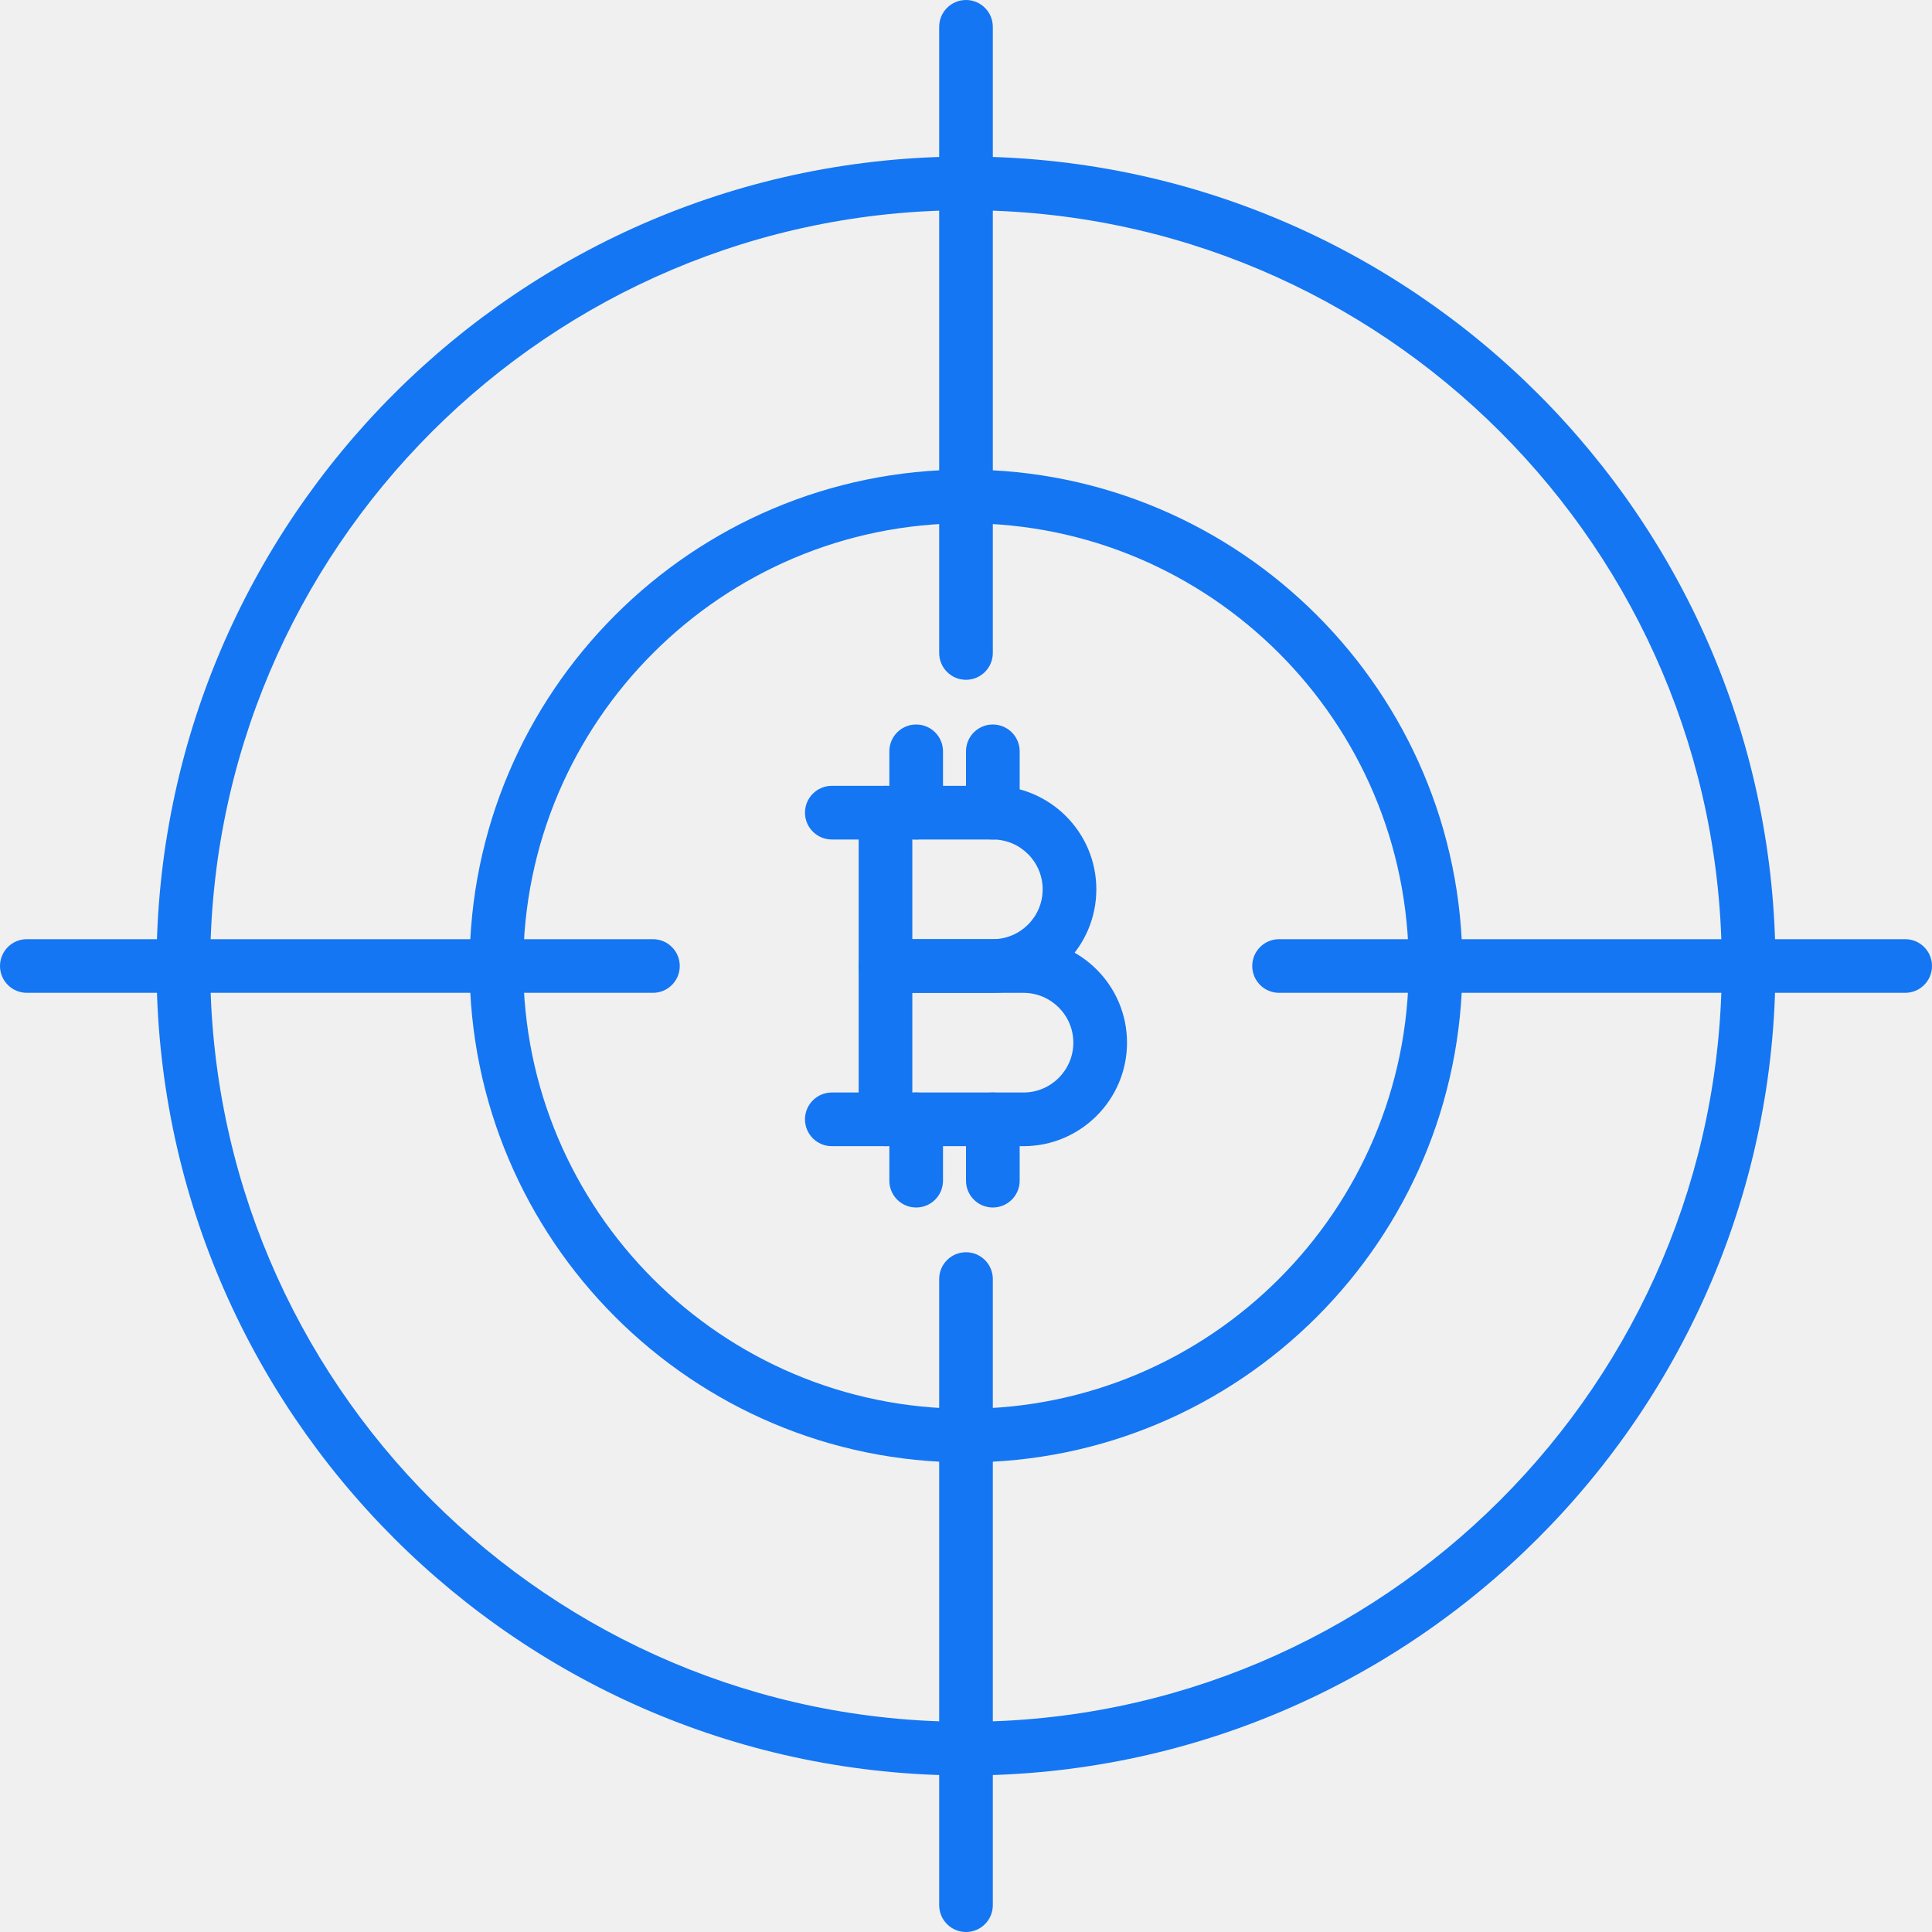
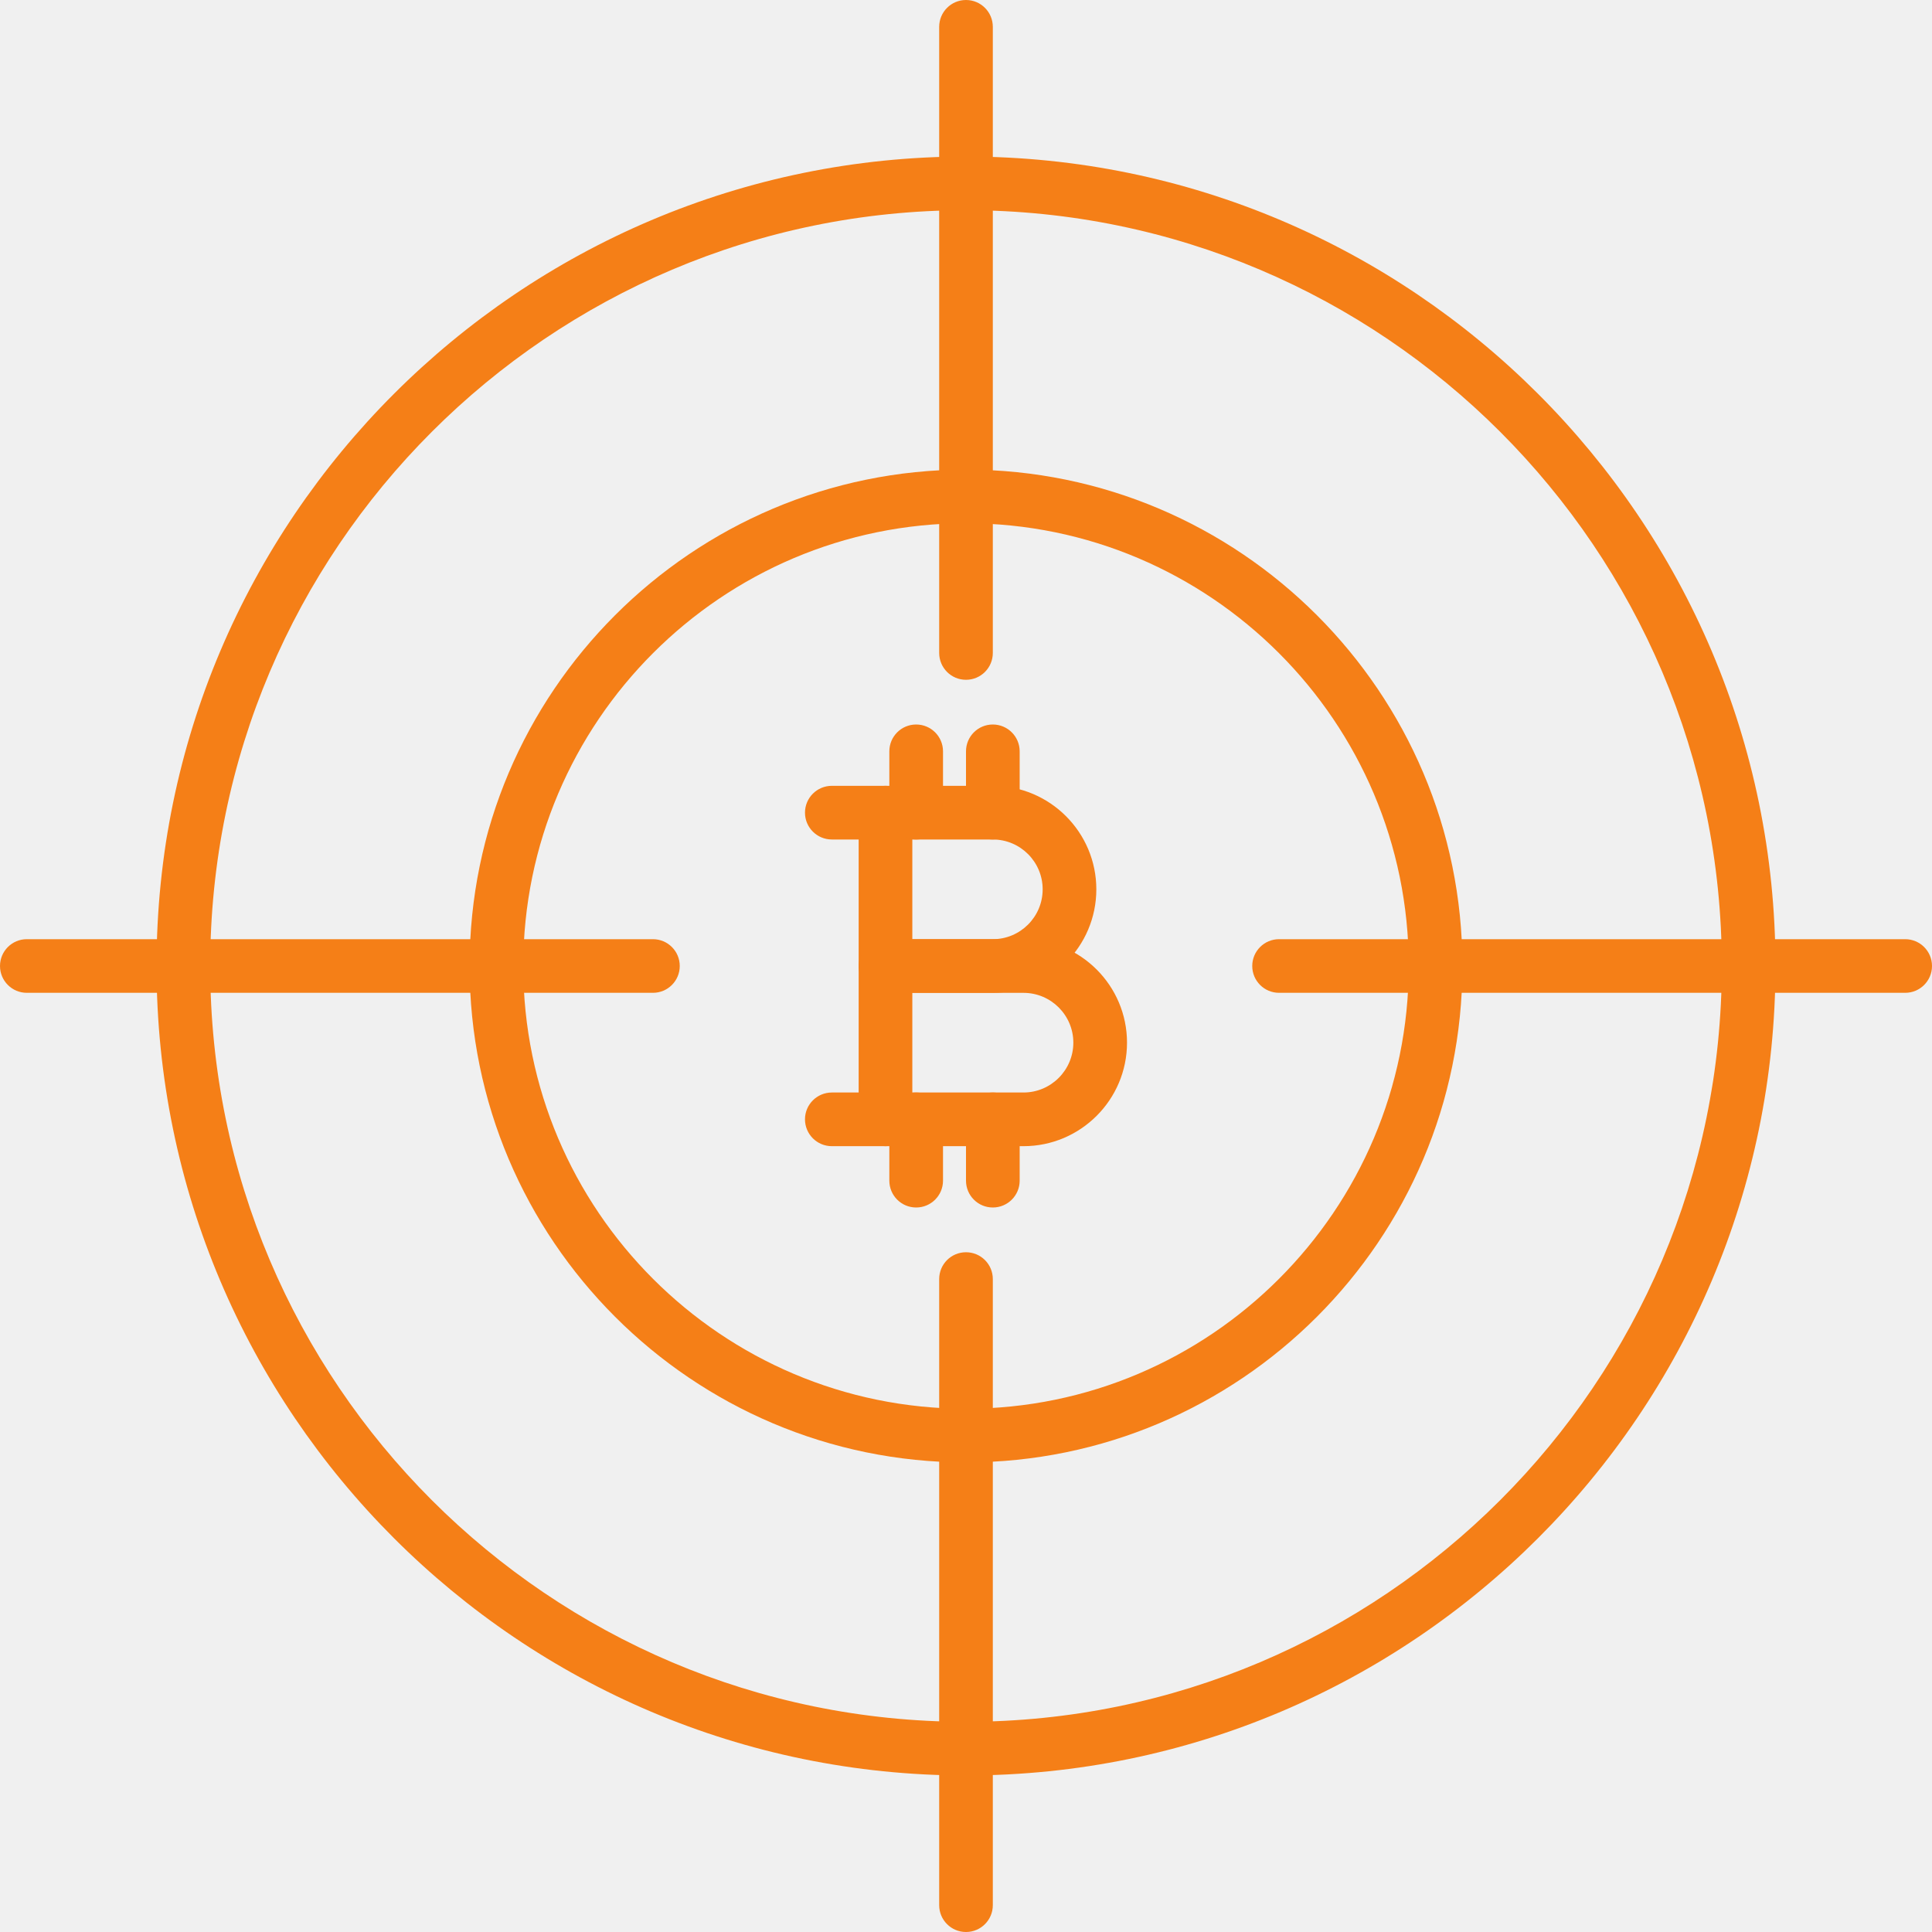
- <svg xmlns="http://www.w3.org/2000/svg" width="50px" height="50px" viewBox="0 0 50 50" version="1.1">
-   <defs />
-   <g id="Page-1" stroke="none" stroke-width="1" fill="none" fill-rule="evenodd">
-     <g id="IS_Blockchain-LP-icons" transform="translate(-996, -91)">
-       <g id="In-game-currencies" transform="translate(996, 91)">
-         <polygon id="Fill-1" fill="#FFFFFF" opacity="0" points="0 50 50 50 50 0 0 0" />
-         <g id="Group-30" fill="#1476F2">
-           <path d="M23.611,24.306 L25.694,24.306 C26.406,24.306 26.984,23.727 26.984,23.016 C26.984,22.305 26.406,21.726 25.694,21.726 L23.611,21.726 L23.611,24.306 Z M25.694,25.694 L22.917,25.694 C22.533,25.694 22.222,25.383 22.222,25 L22.222,21.032 C22.222,20.648 22.533,20.337 22.917,20.337 L25.694,20.337 C27.172,20.337 28.373,21.539 28.373,23.016 C28.373,24.493 27.172,25.694 25.694,25.694 L25.694,25.694 Z" id="Fill-2" />
-           <path d="M23.611,28.274 L26.488,28.274 C27.199,28.274 27.778,27.695 27.778,26.984 C27.778,26.273 27.199,25.695 26.488,25.695 L23.611,25.695 L23.611,28.274 Z M26.488,29.663 L22.917,29.663 C22.533,29.663 22.222,29.352 22.222,28.968 L22.222,25 C22.222,24.616 22.533,24.306 22.917,24.306 L26.488,24.306 C27.965,24.306 29.167,25.507 29.167,26.984 C29.167,28.461 27.965,29.663 26.488,29.663 L26.488,29.663 Z" id="Fill-4" />
-           <path d="M22.917,21.726 L21.528,21.726 C21.144,21.726 20.833,21.415 20.833,21.032 C20.833,20.648 21.144,20.337 21.528,20.337 L22.917,20.337 C23.301,20.337 23.611,20.648 23.611,21.032 C23.611,21.415 23.301,21.726 22.917,21.726" id="Fill-6" />
-           <path d="M22.917,29.663 L21.528,29.663 C21.144,29.663 20.833,29.352 20.833,28.968 C20.833,28.585 21.144,28.274 21.528,28.274 L22.917,28.274 C23.301,28.274 23.611,28.585 23.611,28.968 C23.611,29.352 23.301,29.663 22.917,29.663" id="Fill-8" />
-           <path d="M23.71,21.726 C23.326,21.726 23.016,21.415 23.016,21.032 L23.016,19.444 C23.016,19.061 23.326,18.75 23.71,18.75 C24.094,18.75 24.405,19.061 24.405,19.444 L24.405,21.032 C24.405,21.415 24.094,21.726 23.71,21.726" id="Fill-10" />
-           <path d="M25.694,21.726 C25.31,21.726 25,21.415 25,21.032 L25,19.444 C25,19.061 25.31,18.75 25.694,18.75 C26.078,18.75 26.389,19.061 26.389,19.444 L26.389,21.032 C26.389,21.415 26.078,21.726 25.694,21.726" id="Fill-12" />
-           <path d="M23.71,31.25 C23.326,31.25 23.016,30.939 23.016,30.556 L23.016,28.968 C23.016,28.585 23.326,28.274 23.71,28.274 C24.094,28.274 24.405,28.585 24.405,28.968 L24.405,30.556 C24.405,30.939 24.094,31.25 23.71,31.25" id="Fill-14" />
-           <path d="M25.694,31.25 C25.31,31.25 25,30.939 25,30.556 L25,28.968 C25,28.585 25.31,28.274 25.694,28.274 C26.078,28.274 26.389,28.585 26.389,28.968 L26.389,30.556 C26.389,30.939 26.078,31.25 25.694,31.25" id="Fill-16" />
-           <path d="M25,13.542 C18.682,13.542 13.542,18.682 13.542,25 C13.542,31.318 18.682,36.458 25,36.458 C31.318,36.458 36.458,31.318 36.458,25 C36.458,18.682 31.318,13.542 25,13.542 M25,37.847 C17.916,37.847 12.153,32.084 12.153,25 C12.153,17.916 17.916,12.153 25,12.153 C32.084,12.153 37.847,17.916 37.847,25 C37.847,32.084 32.084,37.847 25,37.847" id="Fill-18" />
-           <path d="M25,5.44 C14.215,5.44 5.44,14.214 5.44,25 C5.44,35.786 14.215,44.56 25,44.56 C35.785,44.56 44.56,35.786 44.56,25 C44.56,14.214 35.785,5.44 25,5.44 M25,45.949 C13.449,45.949 4.051,36.551 4.051,25 C4.051,13.449 13.449,4.051 25,4.051 C36.551,4.051 45.949,13.449 45.949,25 C45.949,36.551 36.551,45.949 25,45.949" id="Fill-20" />
-           <path d="M25,17.593 C24.616,17.593 24.306,17.282 24.306,16.898 L24.306,0.695 C24.306,0.311 24.616,0 25,0 C25.384,0 25.694,0.311 25.694,0.695 L25.694,16.898 C25.694,17.282 25.384,17.593 25,17.593" id="Fill-22" />
-           <path d="M25,50 C24.616,50 24.306,49.689 24.306,49.306 L24.306,33.102 C24.306,32.718 24.616,32.408 25,32.408 C25.384,32.408 25.694,32.718 25.694,33.102 L25.694,49.306 C25.694,49.689 25.384,50 25,50" id="Fill-24" />
-           <path d="M16.898,25.694 L0.694,25.694 C0.31,25.694 -3.55271368e-15,25.383 -3.55271368e-15,25 C-3.55271368e-15,24.617 0.31,24.306 0.694,24.306 L16.898,24.306 C17.282,24.306 17.592,24.617 17.592,25 C17.592,25.383 17.282,25.694 16.898,25.694" id="Fill-26" />
-           <path d="M49.306,25.694 L33.102,25.694 C32.718,25.694 32.408,25.383 32.408,25 C32.408,24.617 32.718,24.306 33.102,24.306 L49.306,24.306 C49.69,24.306 50,24.617 50,25 C50,25.383 49.69,25.694 49.306,25.694" id="Fill-28" />
-         </g>
-       </g>
+ <svg xmlns="http://www.w3.org/2000/svg" width="50" height="50" viewBox="0 0 50 50">
+   <g fill="none" fill-rule="evenodd">
+     <polygon fill="#FFF" points="0 50 50 50 50 0 0 0" opacity="0" />
+     <g fill="#F57F17">
+       <path d="M23.611,24.306 L25.694,24.306 C26.406,24.306 26.984,23.727 26.984,23.016 C26.984,22.305 26.406,21.726 25.694,21.726 L23.611,21.726 L23.611,24.306 Z M25.694,25.694 L22.917,25.694 C22.533,25.694 22.222,25.383 22.222,25 L22.222,21.032 C22.222,20.648 22.533,20.337 22.917,20.337 L25.694,20.337 C27.172,20.337 28.373,21.539 28.373,23.016 C28.373,24.493 27.172,25.694 25.694,25.694 L25.694,25.694 Z" />
+       <path d="M23.611 28.274L26.488 28.274C27.199 28.274 27.778 27.695 27.778 26.984 27.778 26.273 27.199 25.695 26.488 25.695L23.611 25.695 23.611 28.274zM26.488 29.663L22.917 29.663C22.533 29.663 22.222 29.352 22.222 28.968L22.222 25C22.222 24.616 22.533 24.306 22.917 24.306L26.488 24.306C27.965 24.306 29.167 25.507 29.167 26.984 29.167 28.461 27.965 29.663 26.488 29.663L26.488 29.663zM22.917 21.726L21.528 21.726C21.144 21.726 20.833 21.415 20.833 21.032 20.833 20.648 21.144 20.337 21.528 20.337L22.917 20.337C23.301 20.337 23.611 20.648 23.611 21.032 23.611 21.415 23.301 21.726 22.917 21.726" />
+       <path d="M22.917 29.663L21.528 29.663C21.144 29.663 20.833 29.352 20.833 28.968 20.833 28.585 21.144 28.274 21.528 28.274L22.917 28.274C23.301 28.274 23.611 28.585 23.611 28.968 23.611 29.352 23.301 29.663 22.917 29.663M23.71 21.726C23.326 21.726 23.016 21.415 23.016 21.032L23.016 19.444C23.016 19.061 23.326 18.75 23.71 18.75 24.094 18.75 24.405 19.061 24.405 19.444L24.405 21.032C24.405 21.415 24.094 21.726 23.71 21.726M25.694 21.726C25.31 21.726 25 21.415 25 21.032L25 19.444C25 19.061 25.31 18.75 25.694 18.75 26.078 18.75 26.389 19.061 26.389 19.444L26.389 21.032C26.389 21.415 26.078 21.726 25.694 21.726" />
+       <path d="M23.71 31.25C23.326 31.25 23.016 30.939 23.016 30.556L23.016 28.968C23.016 28.585 23.326 28.274 23.71 28.274 24.094 28.274 24.405 28.585 24.405 28.968L24.405 30.556C24.405 30.939 24.094 31.25 23.71 31.25M25.694 31.25C25.31 31.25 25 30.939 25 30.556L25 28.968C25 28.585 25.31 28.274 25.694 28.274 26.078 28.274 26.389 28.585 26.389 28.968L26.389 30.556C26.389 30.939 26.078 31.25 25.694 31.25" />
+       <path d="M25,13.542 C18.682,13.542 13.542,18.682 13.542,25 C13.542,31.318 18.682,36.458 25,36.458 C31.318,36.458 36.458,31.318 36.458,25 C36.458,18.682 31.318,13.542 25,13.542 M25,37.847 C17.916,37.847 12.153,32.084 12.153,25 C12.153,17.916 17.916,12.153 25,12.153 C32.084,12.153 37.847,17.916 37.847,25 C37.847,32.084 32.084,37.847 25,37.847" />
+       <path d="M25,5.44 C14.215,5.44 5.44,14.214 5.44,25 C5.44,35.786 14.215,44.56 25,44.56 C35.785,44.56 44.56,35.786 44.56,25 C44.56,14.214 35.785,5.44 25,5.44 M25,45.949 C13.449,45.949 4.051,36.551 4.051,25 C4.051,13.449 13.449,4.051 25,4.051 C36.551,4.051 45.949,13.449 45.949,25 C45.949,36.551 36.551,45.949 25,45.949" />
+       <path d="M25 17.593C24.616 17.593 24.306 17.282 24.306 16.898L24.306.695C24.306.311 24.616 0 25 0 25.384 0 25.694.311 25.694.695L25.694 16.898C25.694 17.282 25.384 17.593 25 17.593M25 50C24.616 50 24.306 49.689 24.306 49.306L24.306 33.102C24.306 32.718 24.616 32.408 25 32.408 25.384 32.408 25.694 32.718 25.694 33.102L25.694 49.306C25.694 49.689 25.384 50 25 50M16.898 25.694L.694 25.694C.31 25.694-3.55271368e-15 25.383-3.55271368e-15 25-3.55271368e-15 24.617.31 24.306.694 24.306L16.898 24.306C17.282 24.306 17.592 24.617 17.592 25 17.592 25.383 17.282 25.694 16.898 25.694M49.306 25.694L33.102 25.694C32.718 25.694 32.408 25.383 32.408 25 32.408 24.617 32.718 24.306 33.102 24.306L49.306 24.306C49.69 24.306 50 24.617 50 25 50 25.383 49.69 25.694 49.306 25.694" />
    </g>
  </g>
</svg>
